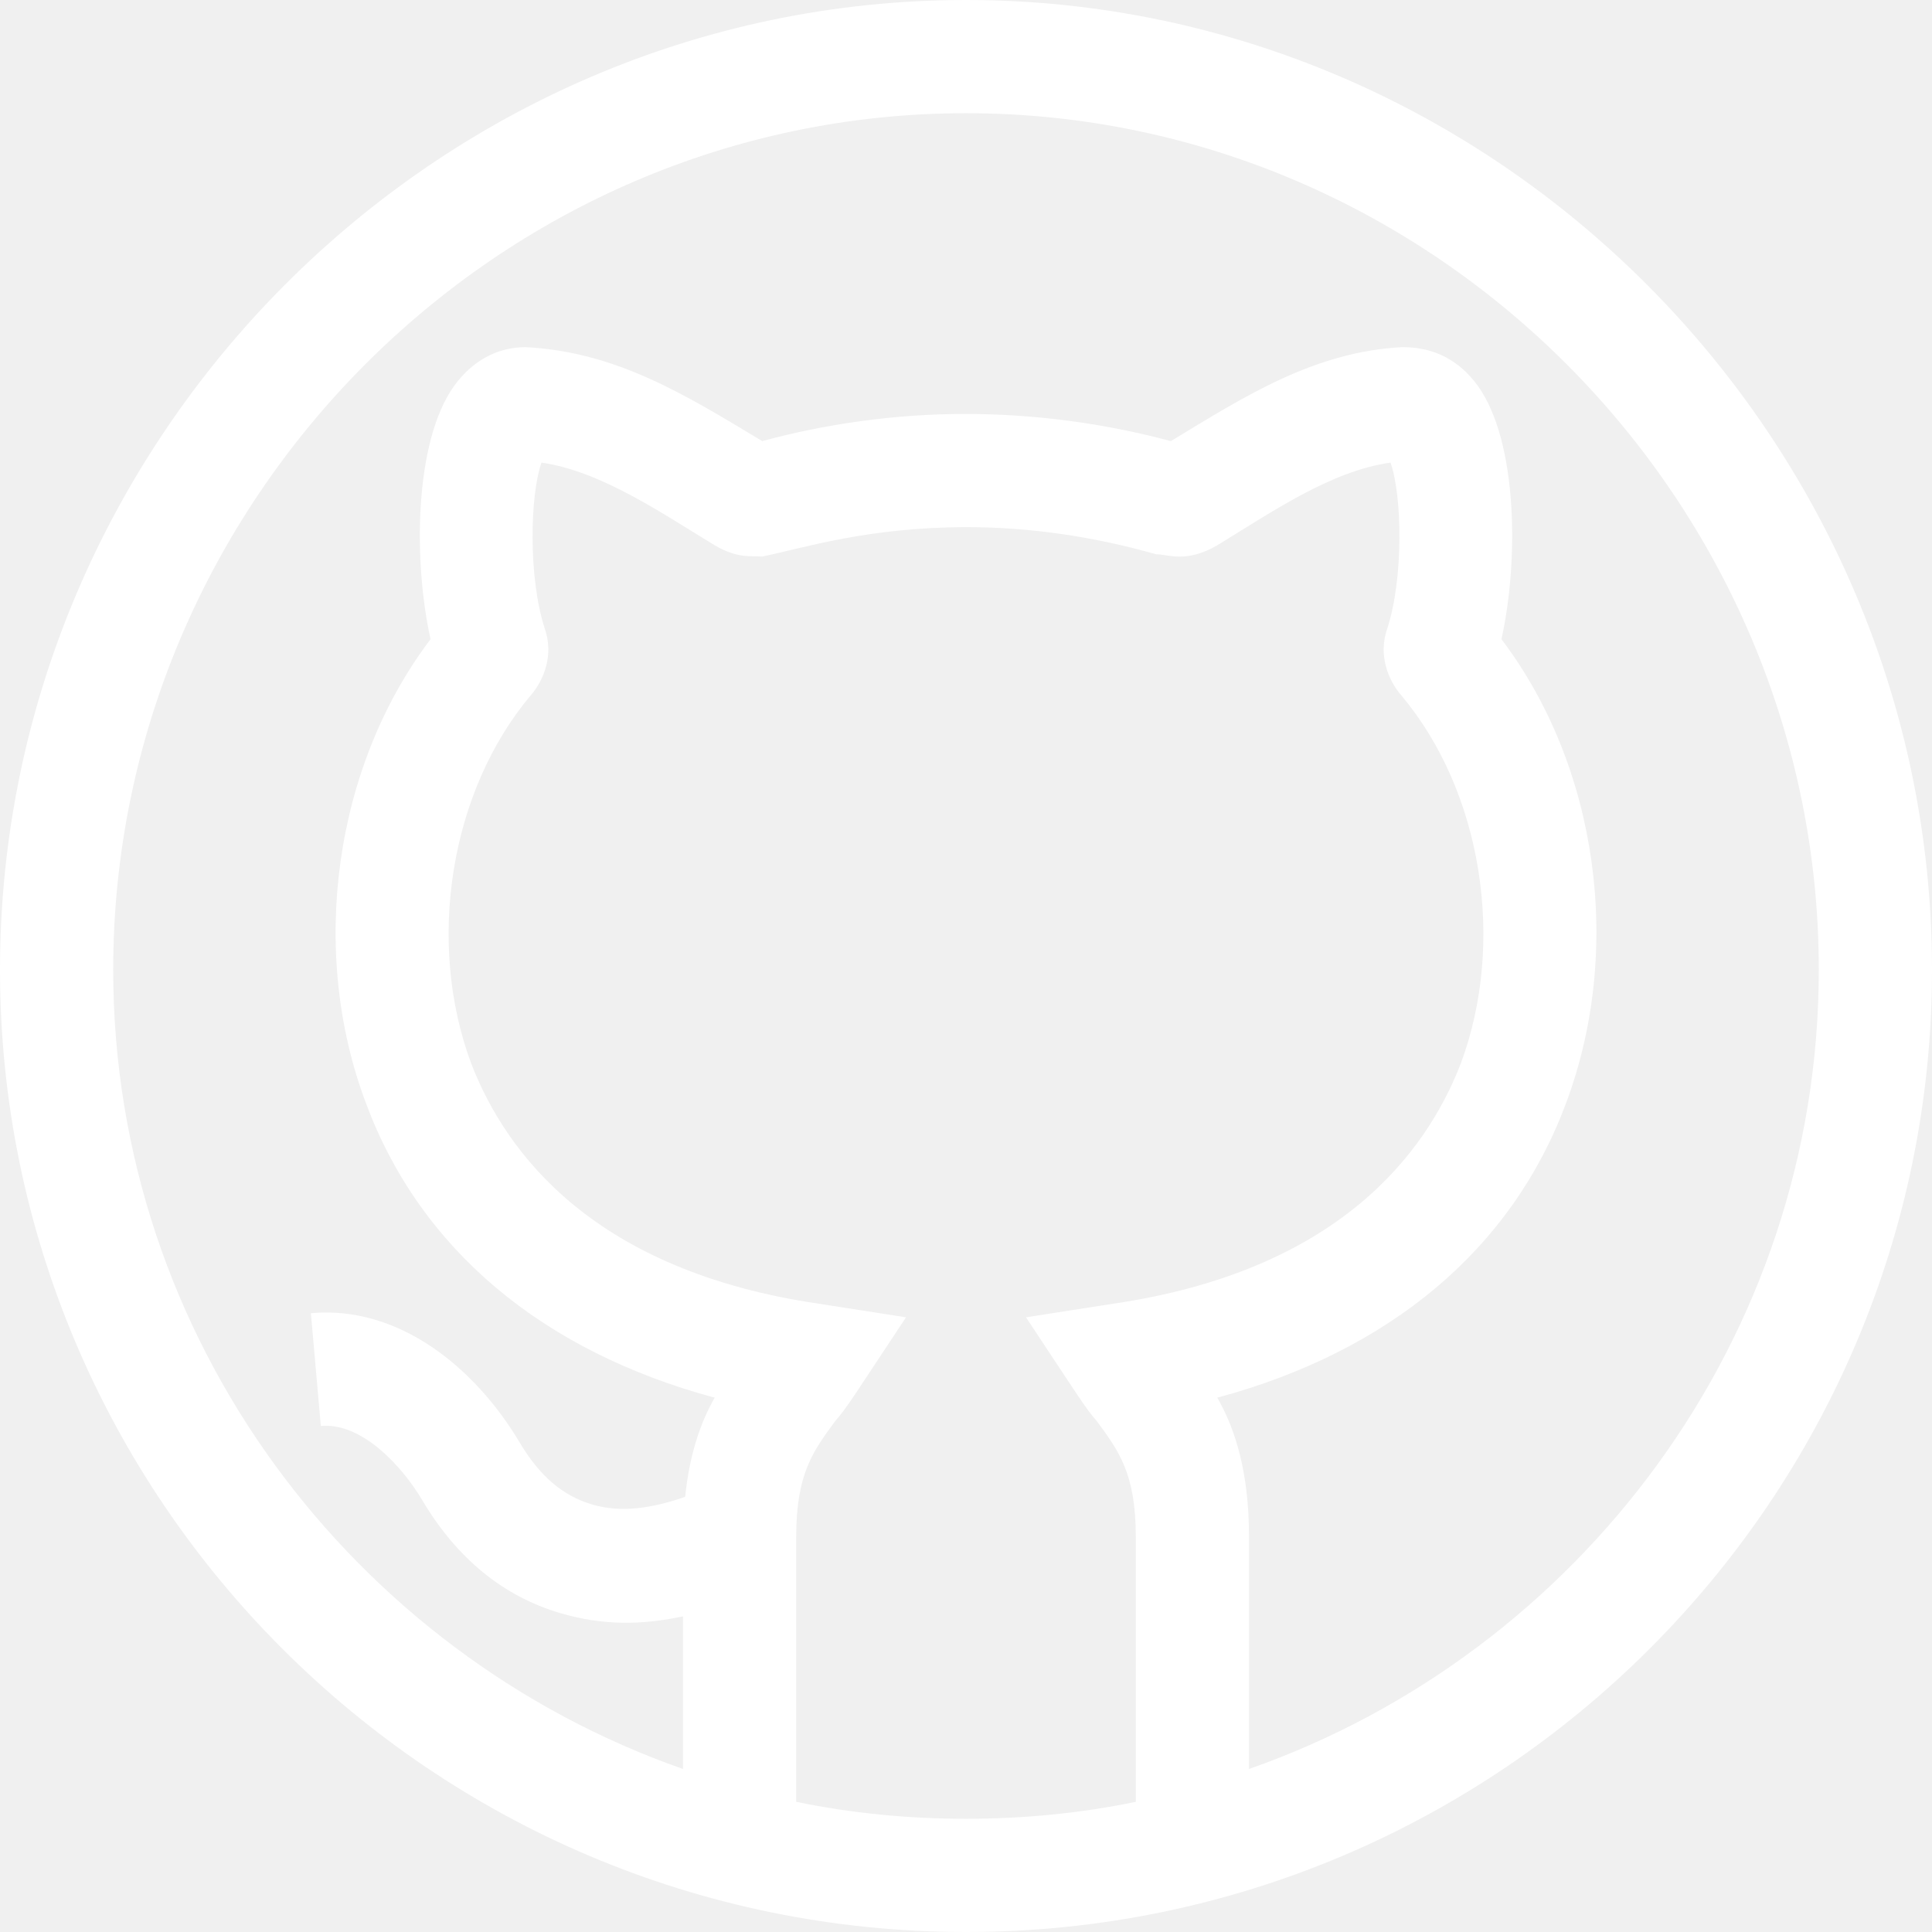
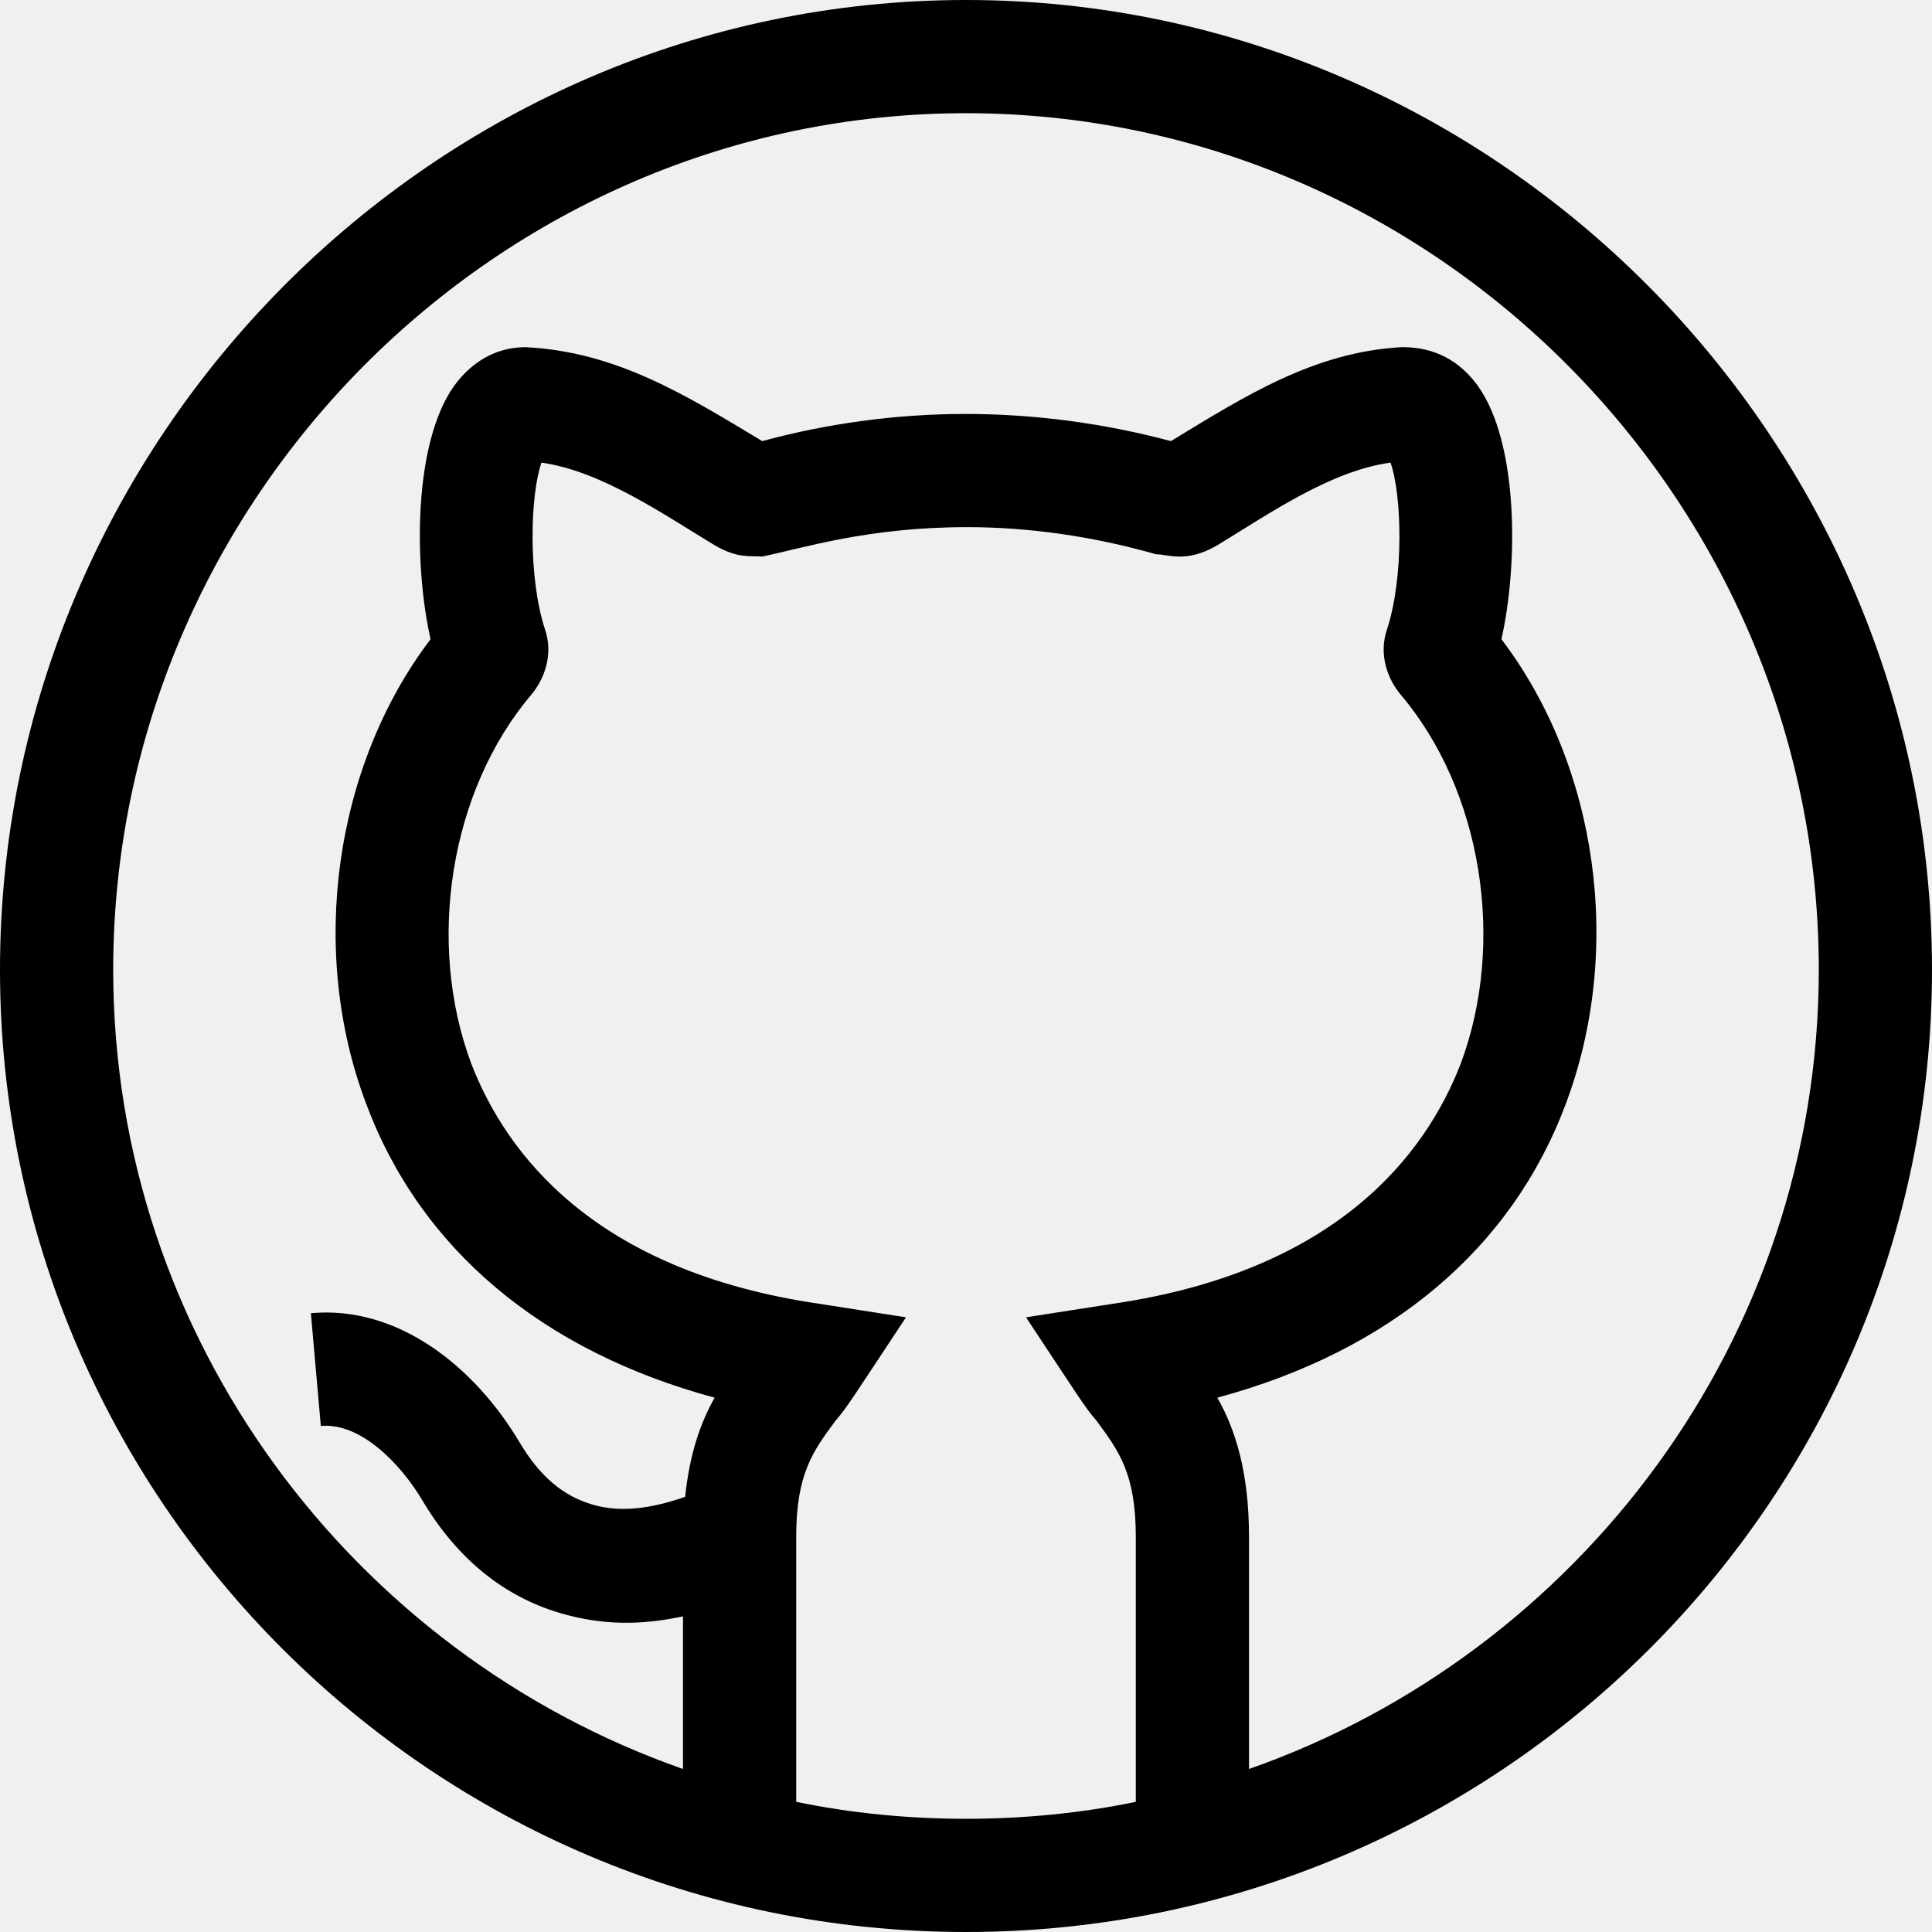
- <svg xmlns="http://www.w3.org/2000/svg" viewBox="0 0 512 512" width="512px" height="512px">
-   <path d="m256 0c-140.699 0-256 116.301-256 257 0 139.883 114.25 255 256 255 141.574 0 256-114.945 256-255 0-140.699-115.301-257-256-257zm45 477.5c-14.398 3-29.699 4.5-45 4.5s-30.602-1.5-45-4.5v-70.199c0-16.801 4.5-22.801 10.5-30.902 3.055-3.492 4.898-6.625 18.598-27.297l-23.098-3.602c-59.402-8.699-82.801-39.602-92.102-63.602-12-32.098-5.699-72.301 15.902-97.797 3.301-3.902 6-10.504 3.602-17.402-4.504-13.801-3.902-35.699-.902-44.102 15.906 2.273 32.262 13.668 45.902 21.902 6.285 3.668 9.582 2.699 12.598 3 10.961-2.281 28.059-7.801 54.301-7.801 16.199 0 33.301 2.398 50.102 7.199 3.004-.07 7.832 2.484 16.199-2.398 14.258-8.688 30.059-19.691 45.898-21.902 3 8.402 3.602 30.301-.898 44.102-2.402 6.898.297 13.5 3.602 17.402 21.598 25.5 27.898 65.699 15.898 97.797-9.301 24-32.699 54.902-92.102 63.602l-23.098 3.602c14.16 21.367 15.652 23.93 18.602 27.297 5.996 8.102 10.496 14.102 10.496 30.902zm30-8.699v-61.5c0-17.102-3.602-28.5-8.402-36.902 45.602-12.297 78.004-39.301 92.402-78 15.301-40.797 8.402-89.398-17.102-123 4.504-20.098 4.504-52.199-6.297-67.199-4.801-6.598-11.402-10.199-19.801-10.199-.301 0-.301 0-.301 0-23.262 1.258-41.57 12.973-61.199 24.898-18-4.801-36.301-7.199-54.602-7.199-18.598 0-37.199 2.699-53.695 7.199-20.664-12.461-38.797-23.672-62.703-24.898-7.5 0-14.102 3.602-18.902 10.199-10.797 15-10.797 47.102-6.297 67.199-25.504 33.602-32.402 82.5-17.102 123 14.398 38.699 46.801 65.703 92.402 78-3.723 6.512-6.668 14.914-7.828 26.285-9.211 3.176-17.199 4.211-24.629 2.027-7.836-2.316-13.941-7.547-19.246-16.469-11.914-20.016-32.207-36.355-55.312-34.23l2.637 29.883c10.699-.98 21.348 10.34 26.879 19.672 9.125 15.367 21.418 25.445 36.547 29.914 11.23 3.309 21.496 3.23 32.551.871v40.449c-87.301-30.602-151-114-151-211.801 0-124.199 101.801-227 226-227s226 102.801 226 227c0 97.801-63.699 181.199-151 211.801zm0 0" fill="#FFFFFF" />
+ <svg xmlns="http://www.w3.org/2000/svg" viewBox="0 0 512 512">
+   <path d="m256 0c-140.699 0-256 116.301-256 257 0 139.883 114.25 255 256 255 141.574 0 256-114.945 256-255 0-140.699-115.301-257-256-257zm45 477.5c-14.398 3-29.699 4.5-45 4.5s-30.602-1.5-45-4.5v-70.199c0-16.801 4.5-22.801 10.5-30.902 3.055-3.492 4.898-6.625 18.598-27.297l-23.098-3.602c-59.402-8.699-82.801-39.602-92.102-63.602-12-32.098-5.699-72.301 15.902-97.797 3.301-3.902 6-10.504 3.602-17.402-4.504-13.801-3.902-35.699-.902-44.102 15.906 2.273 32.262 13.668 45.902 21.902 6.285 3.668 9.582 2.699 12.598 3 10.961-2.281 28.059-7.801 54.301-7.801 16.199 0 33.301 2.398 50.102 7.199 3.004-.07 7.832 2.484 16.199-2.398 14.258-8.688 30.059-19.691 45.898-21.902 3 8.402 3.602 30.301-.898 44.102-2.402 6.898.297 13.5 3.602 17.402 21.598 25.5 27.898 65.699 15.898 97.797-9.301 24-32.699 54.902-92.102 63.602l-23.098 3.602c14.16 21.367 15.652 23.93 18.602 27.297 5.996 8.102 10.496 14.102 10.496 30.902zm30-8.699v-61.5c0-17.102-3.602-28.5-8.402-36.902 45.602-12.297 78.004-39.301 92.402-78 15.301-40.797 8.402-89.398-17.102-123 4.504-20.098 4.504-52.199-6.297-67.199-4.801-6.598-11.402-10.199-19.801-10.199-.301 0-.301 0-.301 0-23.262 1.258-41.57 12.973-61.199 24.898-18-4.801-36.301-7.199-54.602-7.199-18.598 0-37.199 2.699-53.695 7.199-20.664-12.461-38.797-23.672-62.703-24.898-7.5 0-14.102 3.602-18.902 10.199-10.797 15-10.797 47.102-6.297 67.199-25.504 33.602-32.402 82.5-17.102 123 14.398 38.699 46.801 65.703 92.402 78-3.723 6.512-6.668 14.914-7.828 26.285-9.211 3.176-17.199 4.211-24.629 2.027-7.836-2.316-13.941-7.547-19.246-16.469-11.914-20.016-32.207-36.355-55.312-34.23l2.637 29.883c10.699-.98 21.348 10.34 26.879 19.672 9.125 15.367 21.418 25.445 36.547 29.914 11.23 3.309 21.496 3.23 32.551.871v40.449c-87.301-30.602-151-114-151-211.801 0-124.199 101.801-227 226-227s226 102.801 226 227c0 97.801-63.699 181.199-151 211.801zm0 0" />
</svg>
